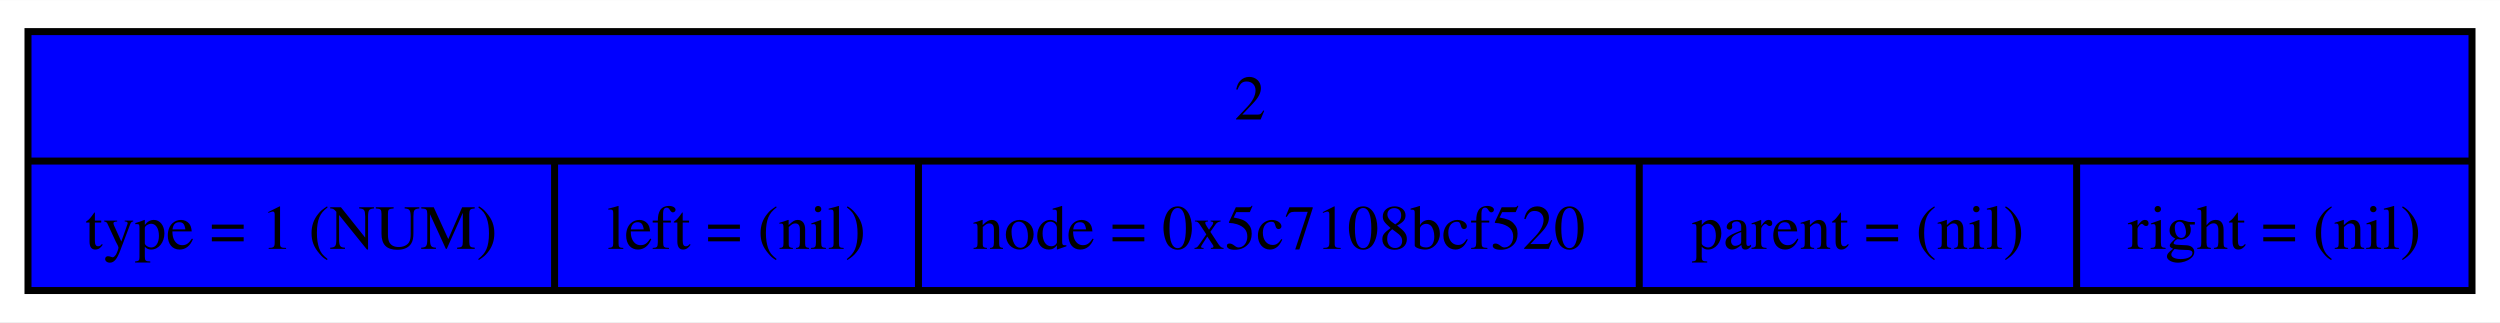
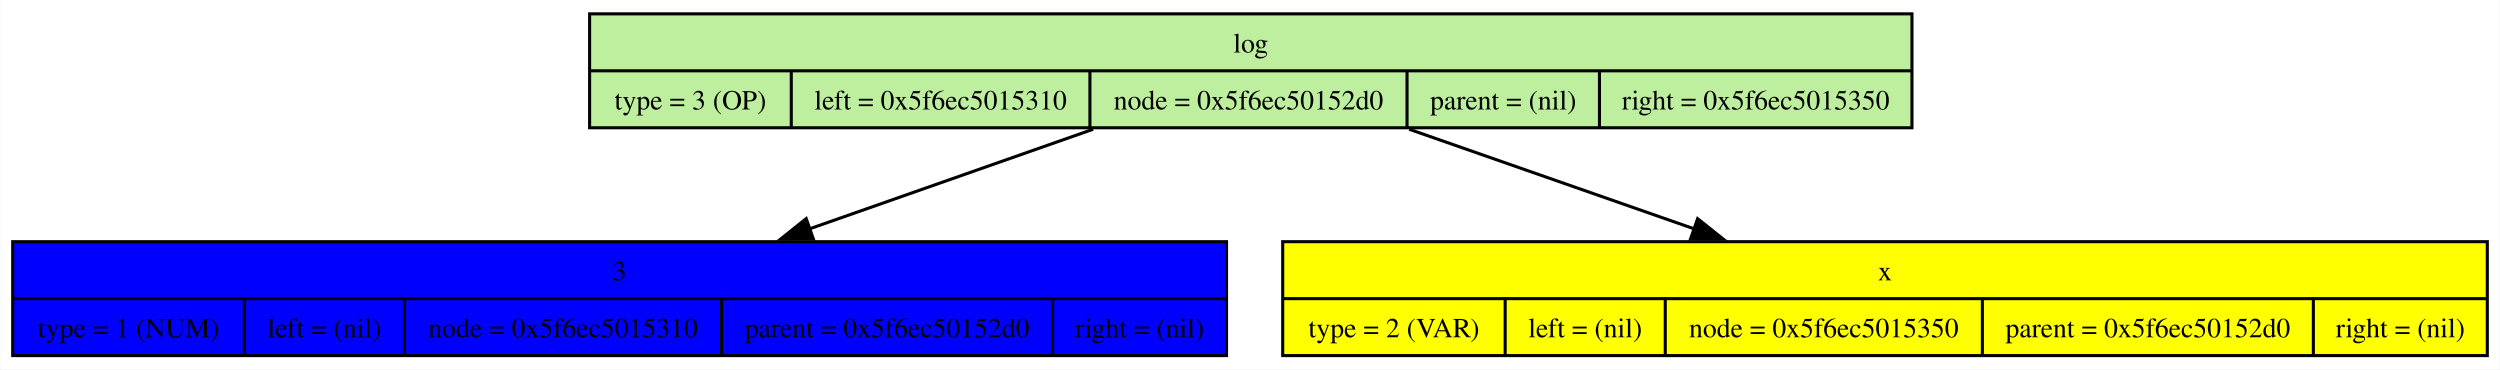
- <svg xmlns="http://www.w3.org/2000/svg" width="357pt" height="46pt" viewBox="0.00 0.00 357.25 46.00">
-   <g id="graph0" class="graph" transform="scale(1 1) rotate(0) translate(4 42)">
-     <polygon fill="white" stroke="none" points="-4,4 -4,-42 353.25,-42 353.25,4 -4,4" />
+ <svg xmlns="http://www.w3.org/2000/svg" width="812pt" height="120pt" viewBox="0.00 0.00 811.75 120.00">
+   <g id="graph0" class="graph" transform="scale(1 1) rotate(0) translate(4 116)">
+     <polygon fill="white" stroke="none" points="-4,4 -4,-116 807.75,-116 807.75,4 -4,4" />
    <g id="node1" class="node">
-       <polygon fill="blue" stroke="black" points="0,-0.5 0,-37.5 349.25,-37.5 349.25,-0.5 0,-0.5" />
-       <text text-anchor="middle" x="174.62" y="-24.95" font-family="Times,serif" font-size="9.00">2</text>
-       <polyline fill="none" stroke="black" points="0,-19 349.25,-19" />
+       <polygon fill="#bdef9e" stroke="black" points="187.38,-74.5 187.38,-111.5 616.88,-111.5 616.88,-74.5 187.38,-74.5" />
+       <text text-anchor="middle" x="402.12" y="-98.95" font-family="Times,serif" font-size="9.00">log</text>
+       <polyline fill="none" stroke="black" points="187.38,-93 616.88,-93" />
+       <text text-anchor="middle" x="220.12" y="-80.45" font-family="Times,serif" font-size="9.00">type = 3 (OP)</text>
+       <polyline fill="none" stroke="black" points="252.88,-74.5 252.88,-93" />
+       <text text-anchor="middle" x="301.38" y="-80.45" font-family="Times,serif" font-size="9.00">left = 0x5f6ec5015310</text>
+       <polyline fill="none" stroke="black" points="349.88,-74.5 349.88,-93" />
+       <text text-anchor="middle" x="401.38" y="-80.45" font-family="Times,serif" font-size="9.00">node = 0x5f6ec50152d0</text>
+       <polyline fill="none" stroke="black" points="452.88,-74.5 452.88,-93" />
+       <text text-anchor="middle" x="484.12" y="-80.45" font-family="Times,serif" font-size="9.00">parent = (nil)</text>
+       <polyline fill="none" stroke="black" points="515.38,-74.5 515.38,-93" />
+       <text text-anchor="middle" x="566.12" y="-80.45" font-family="Times,serif" font-size="9.00">right = 0x5f6ec5015350</text>
+     </g>
+     <g id="node2" class="node">
+       <polygon fill="blue" stroke="black" points="0,-0.5 0,-37.5 394.25,-37.5 394.25,-0.5 0,-0.5" />
+       <text text-anchor="middle" x="197.12" y="-24.95" font-family="Times,serif" font-size="9.00">3</text>
+       <polyline fill="none" stroke="black" points="0,-19 394.25,-19" />
      <text text-anchor="middle" x="37.62" y="-6.45" font-family="Times,serif" font-size="9.00">type = 1 (NUM)</text>
      <polyline fill="none" stroke="black" points="75.25,-0.5 75.25,-19" />
      <text text-anchor="middle" x="101.25" y="-6.45" font-family="Times,serif" font-size="9.00">left = (nil)</text>
      <polyline fill="none" stroke="black" points="127.25,-0.5 127.25,-19" />
-       <text text-anchor="middle" x="178.75" y="-6.45" font-family="Times,serif" font-size="9.00">node = 0x5c7108bcf520</text>
+       <text text-anchor="middle" x="178.75" y="-6.45" font-family="Times,serif" font-size="9.00">node = 0x5f6ec5015310</text>
      <polyline fill="none" stroke="black" points="230.25,-0.5 230.25,-19" />
-       <text text-anchor="middle" x="261.5" y="-6.45" font-family="Times,serif" font-size="9.00">parent = (nil)</text>
-       <polyline fill="none" stroke="black" points="292.75,-0.5 292.75,-19" />
-       <text text-anchor="middle" x="321" y="-6.45" font-family="Times,serif" font-size="9.00">right = (nil)</text>
+       <text text-anchor="middle" x="284" y="-6.45" font-family="Times,serif" font-size="9.00">parent = 0x5f6ec50152d0</text>
+       <polyline fill="none" stroke="black" points="337.75,-0.5 337.75,-19" />
+       <text text-anchor="middle" x="366" y="-6.45" font-family="Times,serif" font-size="9.00">right = (nil)</text>
+     </g>
+     <g id="edge1" class="edge">
+       <path fill="none" stroke="black" d="M350.92,-74.02C322.93,-64.19 288.07,-51.94 258.61,-41.6" />
+       <polygon fill="black" stroke="black" points="260.05,-38.39 249.46,-38.38 257.73,-45 260.05,-38.39" />
+     </g>
+     <g id="node3" class="node">
+       <polygon fill="yellow" stroke="black" points="412.5,-0.5 412.5,-37.5 803.75,-37.5 803.75,-0.5 412.5,-0.5" />
+       <text text-anchor="middle" x="608.12" y="-24.95" font-family="Times,serif" font-size="9.00">x</text>
+       <polyline fill="none" stroke="black" points="412.5,-19 803.75,-19" />
+       <text text-anchor="middle" x="448.62" y="-6.45" font-family="Times,serif" font-size="9.00">type = 2 (VAR)</text>
+       <polyline fill="none" stroke="black" points="484.75,-0.5 484.75,-19" />
+       <text text-anchor="middle" x="510.75" y="-6.45" font-family="Times,serif" font-size="9.00">left = (nil)</text>
+       <polyline fill="none" stroke="black" points="536.75,-0.5 536.75,-19" />
+       <text text-anchor="middle" x="588.25" y="-6.45" font-family="Times,serif" font-size="9.00">node = 0x5f6ec5015350</text>
+       <polyline fill="none" stroke="black" points="639.75,-0.5 639.75,-19" />
+       <text text-anchor="middle" x="693.5" y="-6.45" font-family="Times,serif" font-size="9.00">parent = 0x5f6ec50152d0</text>
+       <polyline fill="none" stroke="black" points="747.25,-0.5 747.25,-19" />
+       <text text-anchor="middle" x="775.5" y="-6.45" font-family="Times,serif" font-size="9.00">right = (nil)</text>
+     </g>
+     <g id="edge2" class="edge">
+       <path fill="none" stroke="black" d="M453.58,-74.02C481.7,-64.19 516.74,-51.94 546.34,-41.6" />
+       <polygon fill="black" stroke="black" points="547.26,-44.98 555.54,-38.38 544.95,-38.37 547.26,-44.98" />
    </g>
  </g>
</svg>
